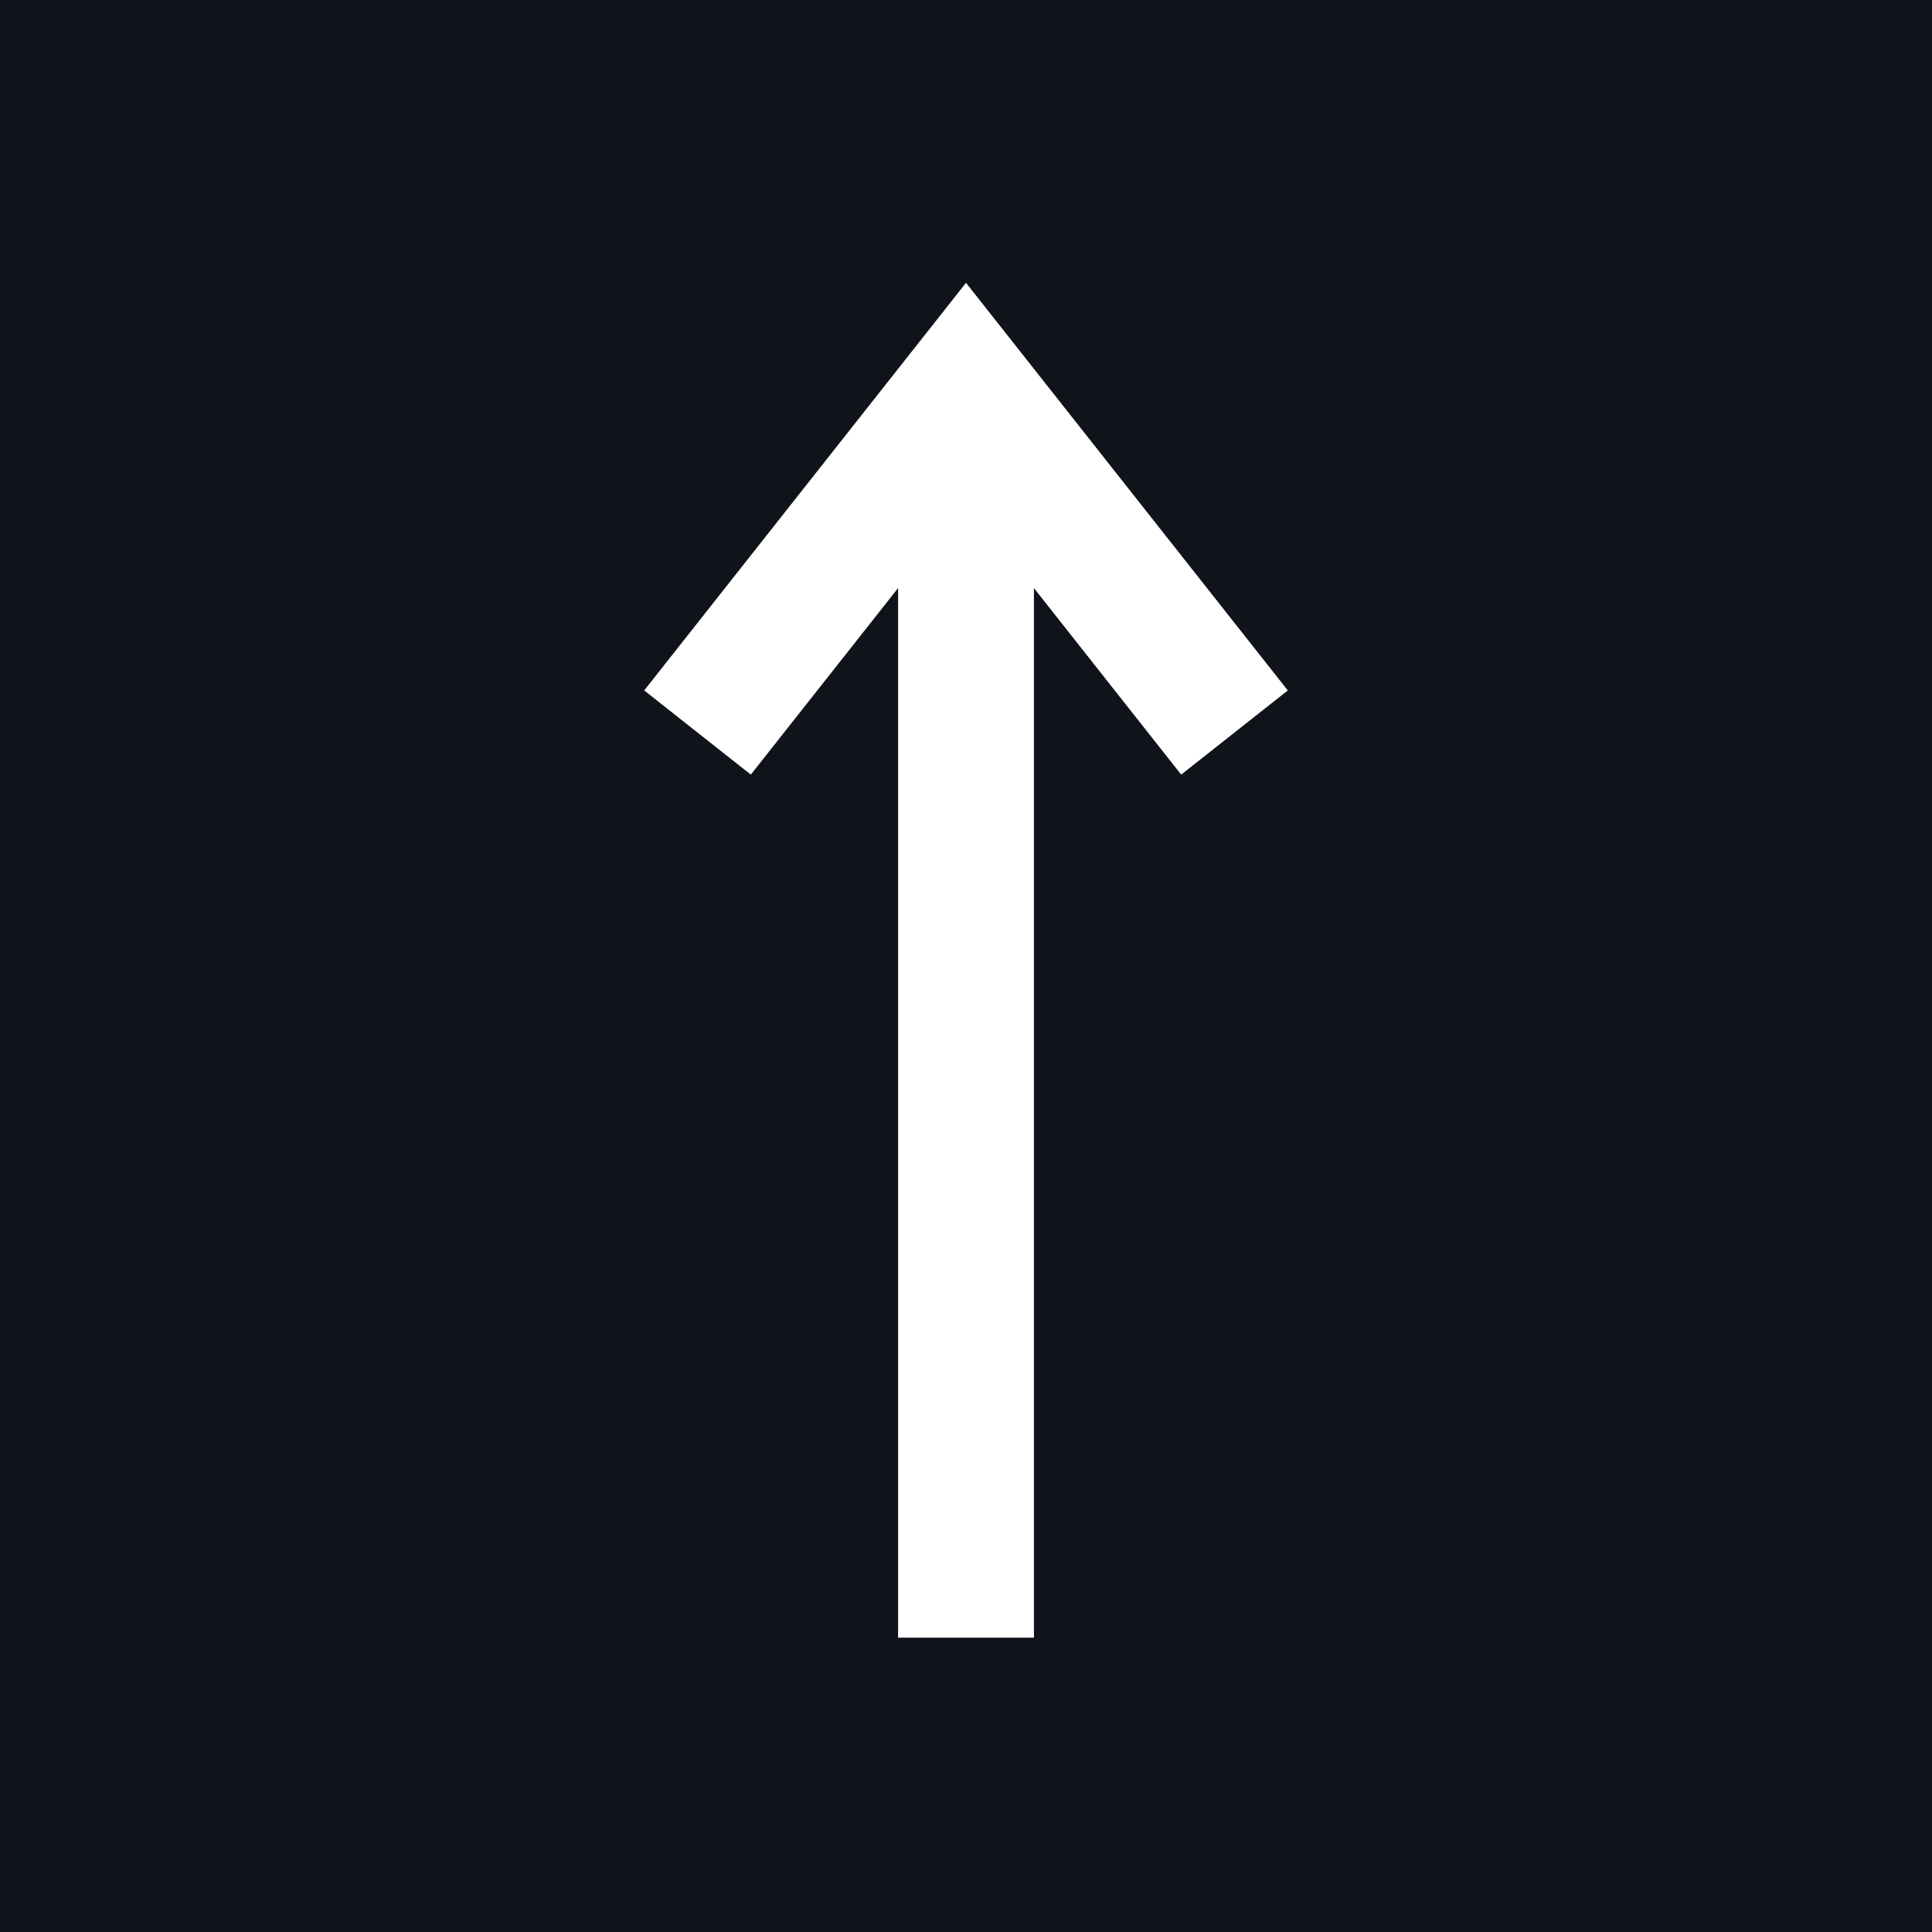
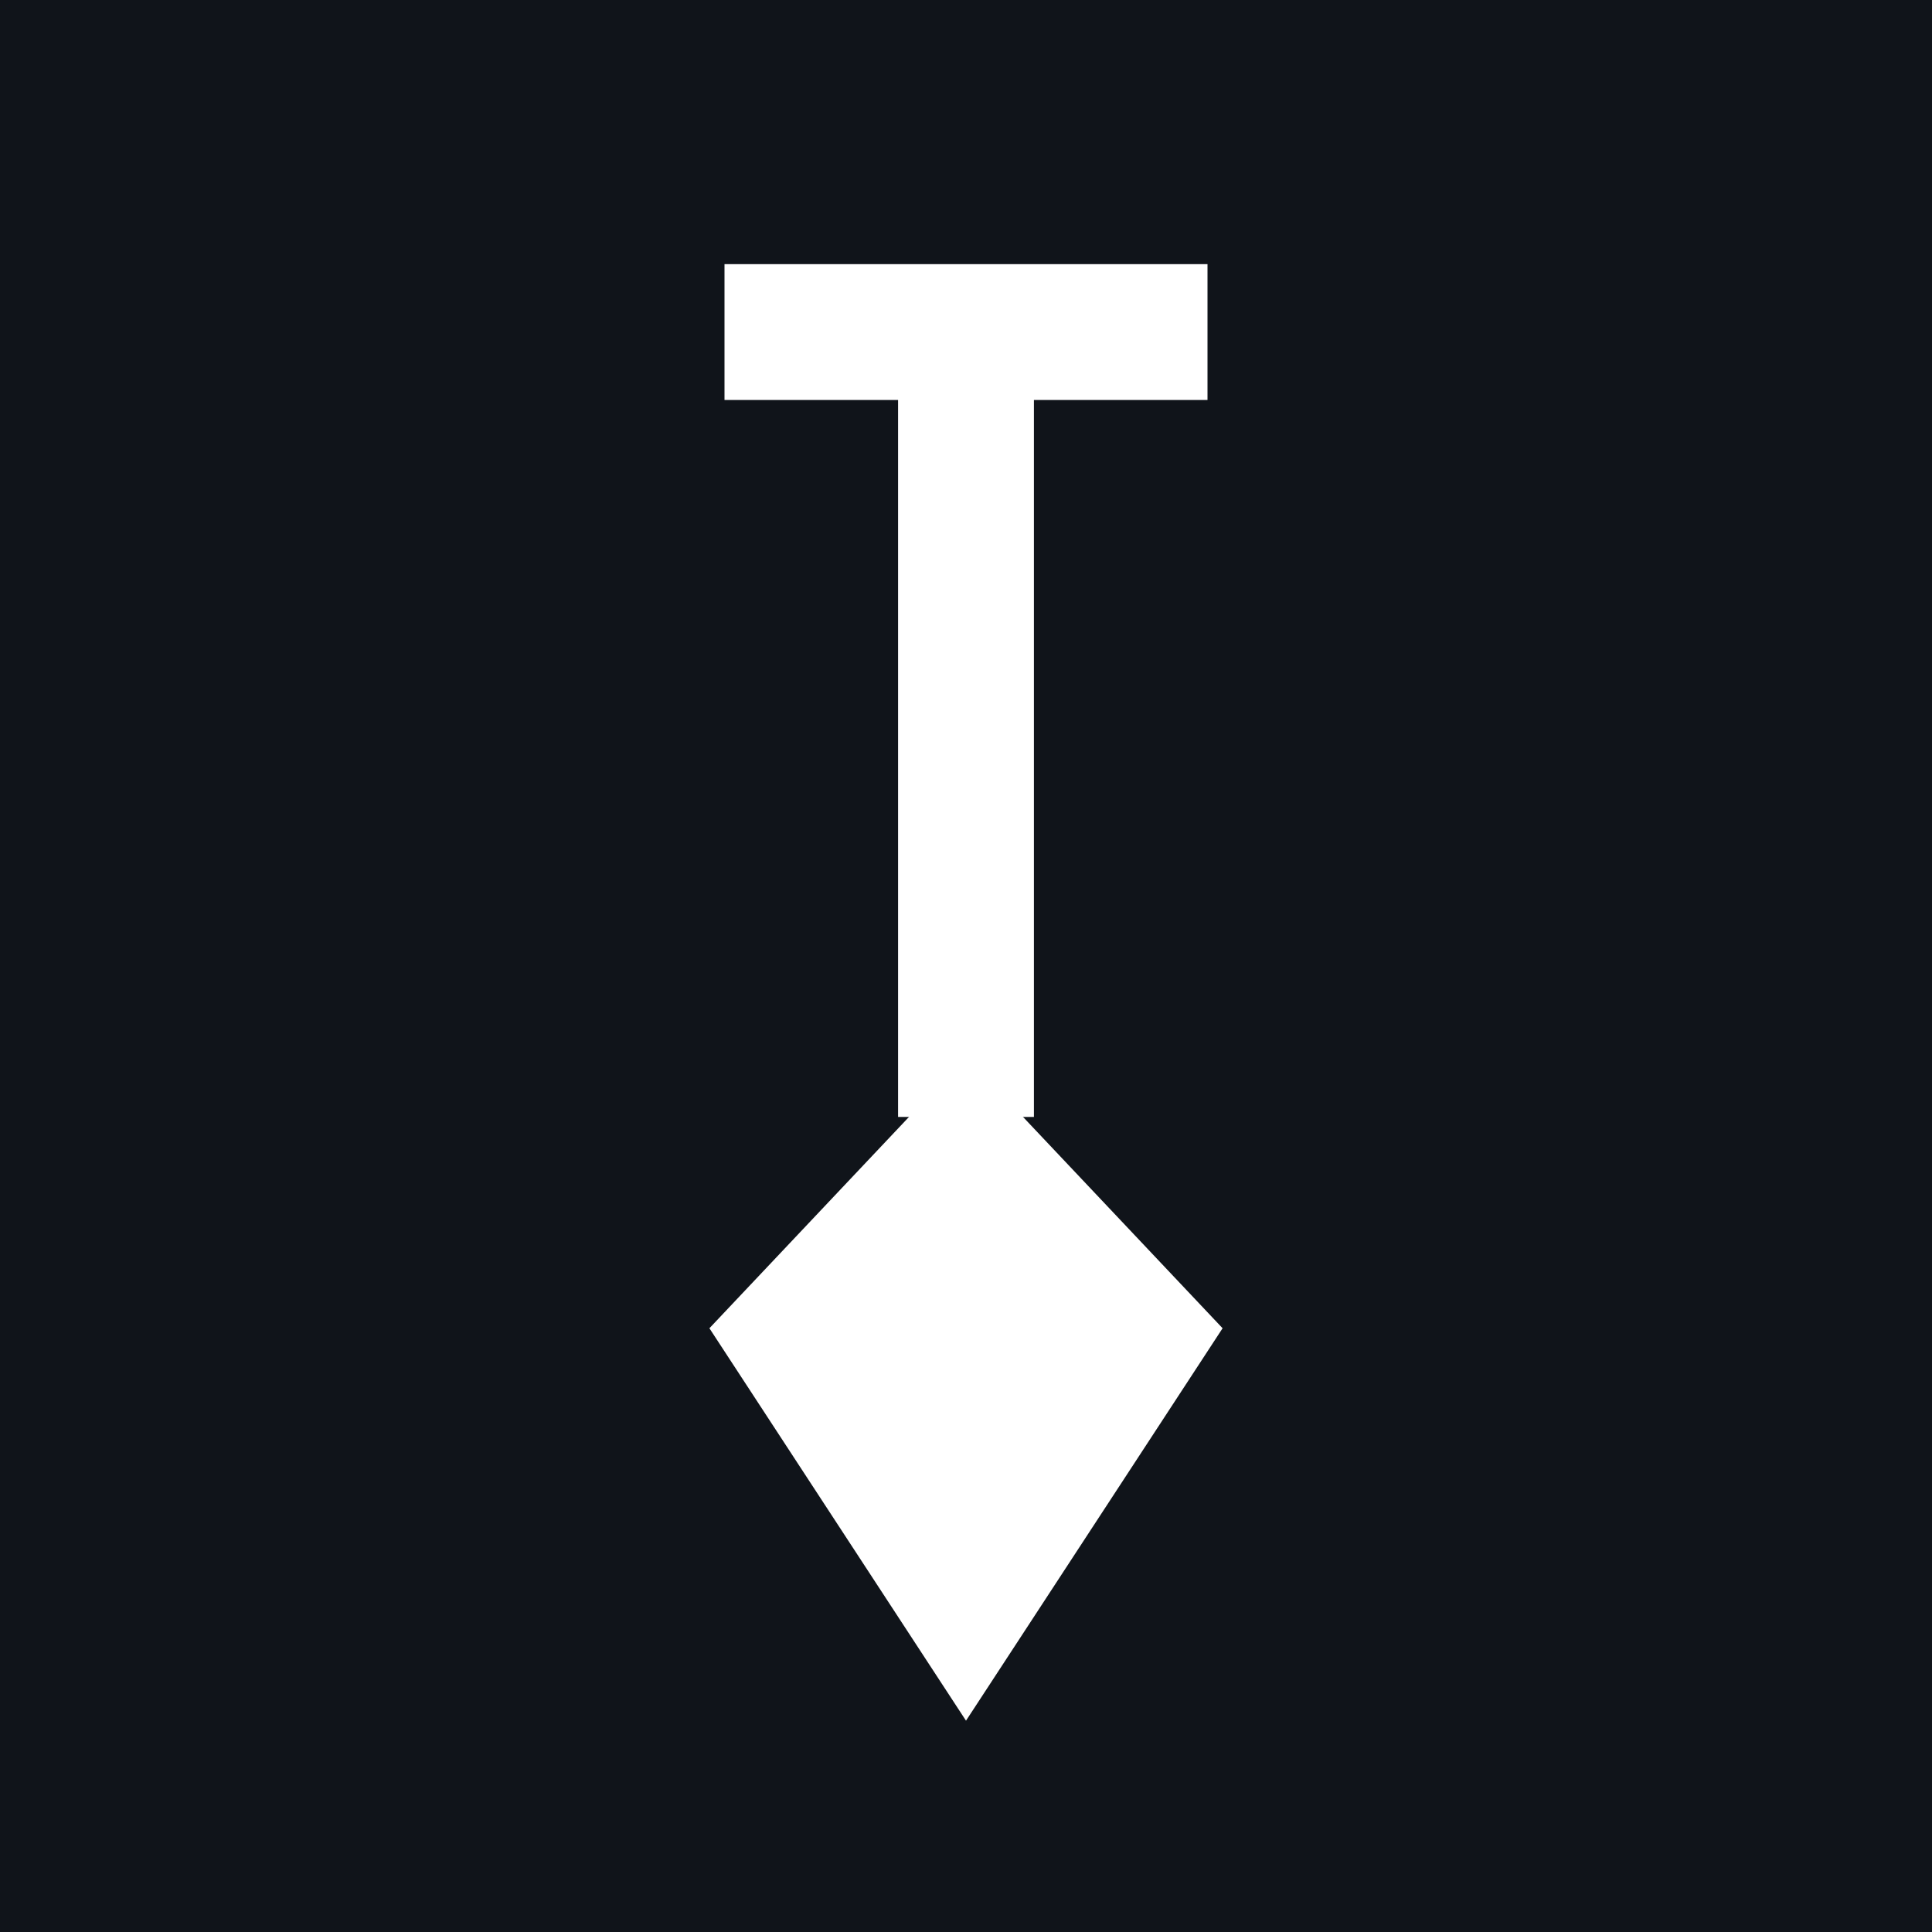
<svg xmlns="http://www.w3.org/2000/svg" viewBox="0 0 32 32">
  <rect width="32" height="32" fill="#10141a" />
-   <path d="M16 7.5v18.5M12.25 11.25 16 6.5l3.75 4.75" fill="none" stroke="#fff" stroke-width="2.25" stroke-linecap="square" />
+   <path d="M12 5.5h8M16 5.5v13" fill="none" stroke="#fff" stroke-width="2.25" />
+   <path d="M16 17.5l4.25 4.5L16 28.5 11.75 22z" fill="#fff" />
</svg>
